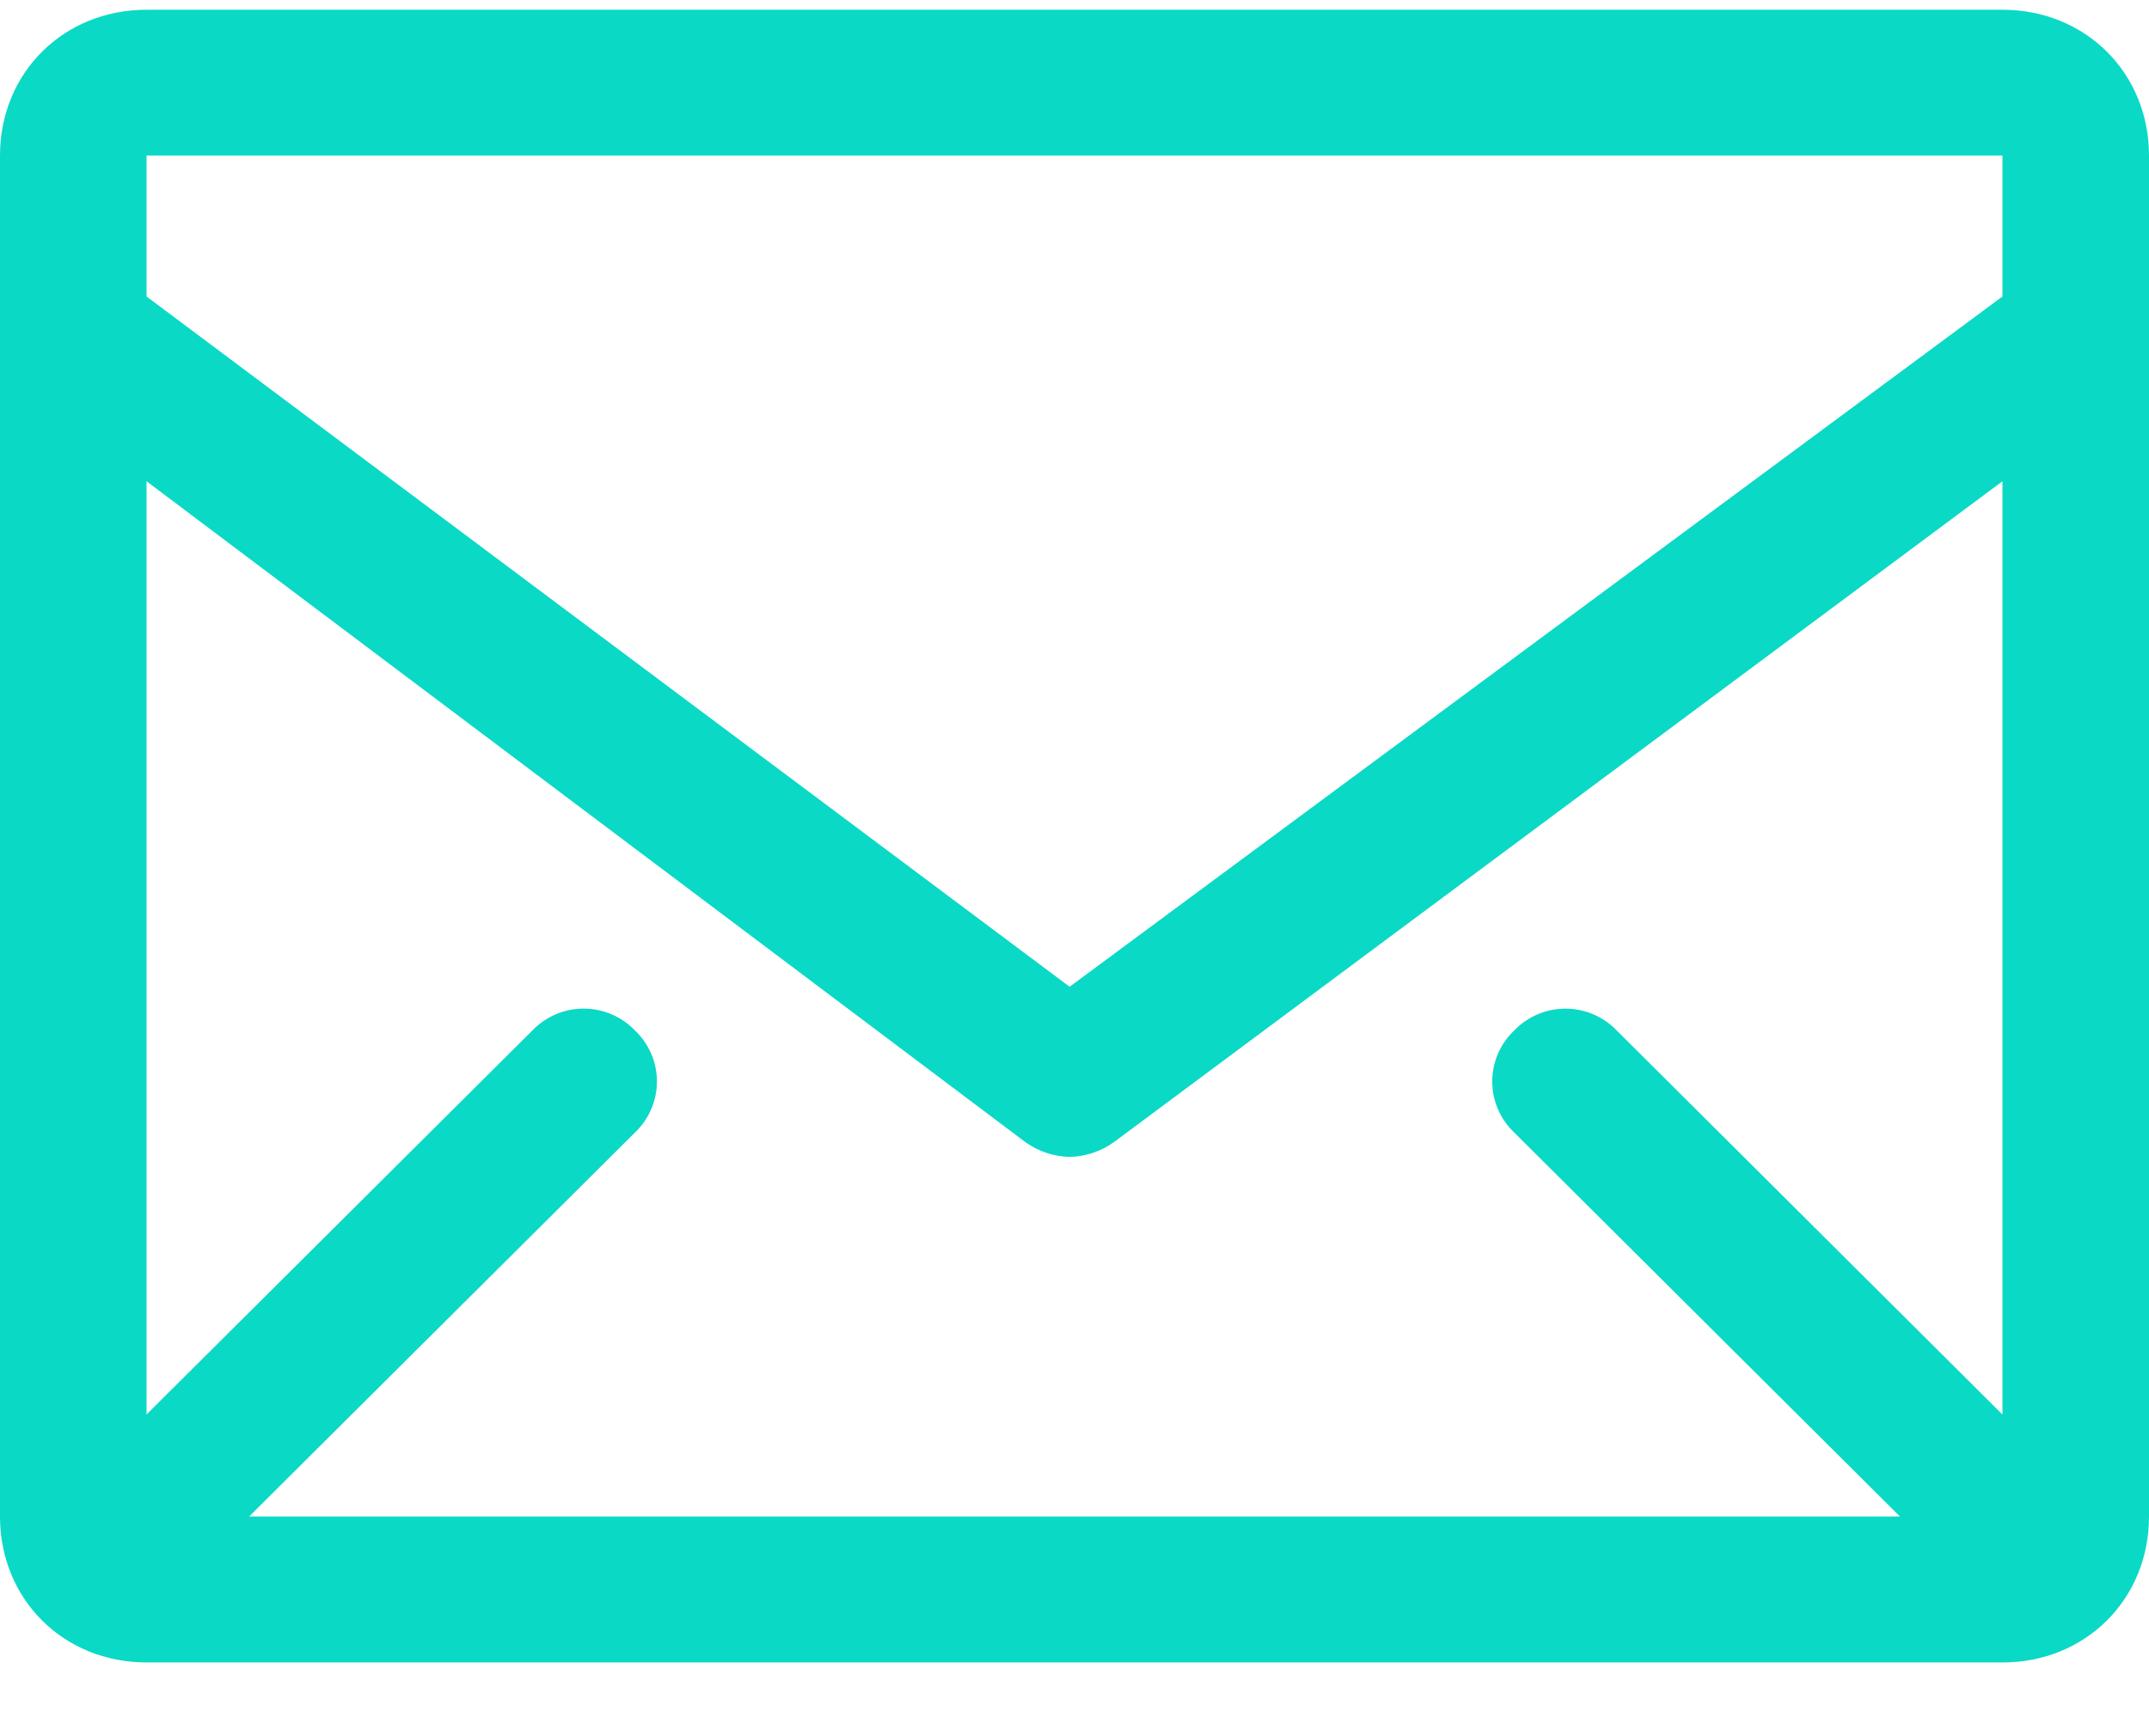
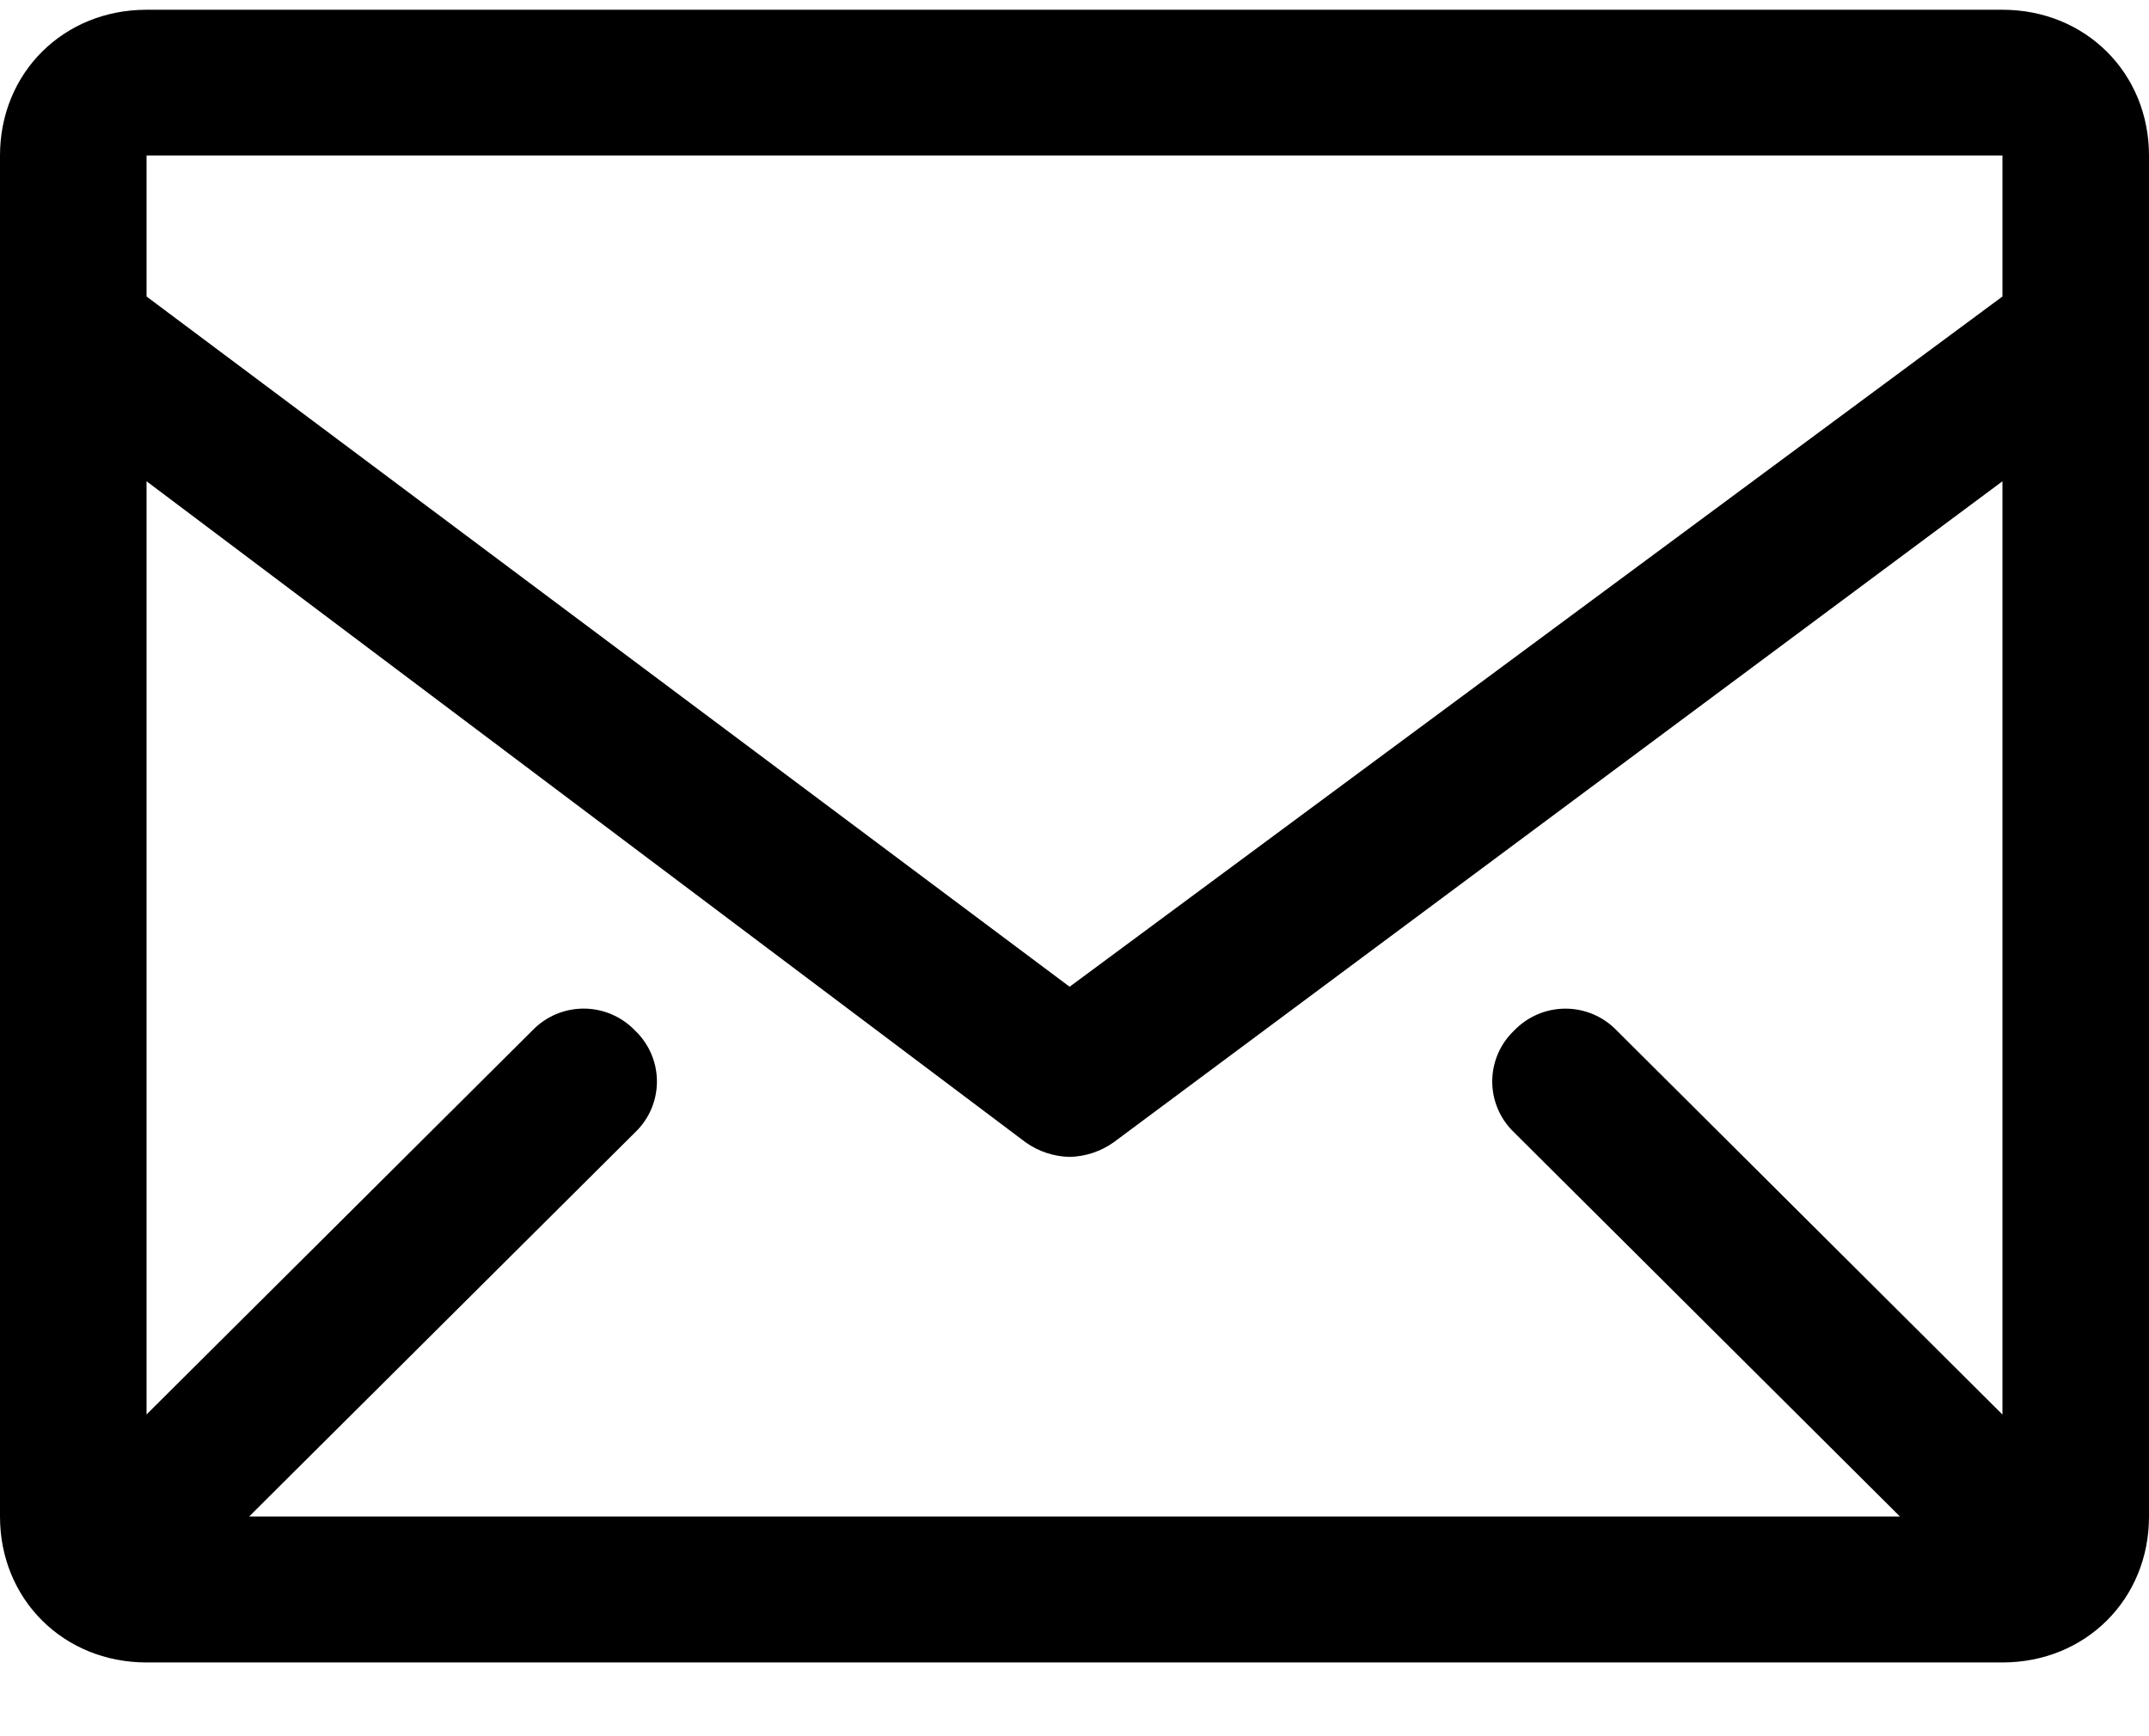
- <svg xmlns="http://www.w3.org/2000/svg" width="26" height="21" fill="none">
-   <path d="M24.227.118H1.773C.768.118 0 .882 0 1.882v16.471c0 1 .768 1.765 1.773 1.765h22.454c1.005 0 1.773-.765 1.773-1.765V1.883c0-1-.768-1.765-1.773-1.765zm0 17L19.56 12.47a.86.86 0 00-1.24 0 .85.85 0 000 1.235l4.667 4.647H3.014l4.668-4.647a.85.85 0 000-1.235.86.86 0 00-1.241 0l-4.668 4.647V5.824l10.636 8a.956.956 0 00.532.176.956.956 0 00.532-.176l10.754-8v11.294zm0-15.236v1.706l-11.286 8.353L1.773 3.588V1.882h22.454z" fill="#0AD9C6" />
+ <svg xmlns="http://www.w3.org/2000/svg" width="26" height="21">
+   <path d="M24.227.118H1.773C.768.118 0 .882 0 1.882v16.471c0 1 .768 1.765 1.773 1.765h22.454c1.005 0 1.773-.765 1.773-1.765V1.883c0-1-.768-1.765-1.773-1.765zm0 17L19.56 12.47a.86.86 0 00-1.24 0 .85.85 0 000 1.235l4.667 4.647H3.014l4.668-4.647a.85.85 0 000-1.235.86.86 0 00-1.241 0l-4.668 4.647V5.824l10.636 8a.956.956 0 00.532.176.956.956 0 00.532-.176l10.754-8v11.294zm0-15.236v1.706l-11.286 8.353L1.773 3.588V1.882h22.454z" />
</svg>
